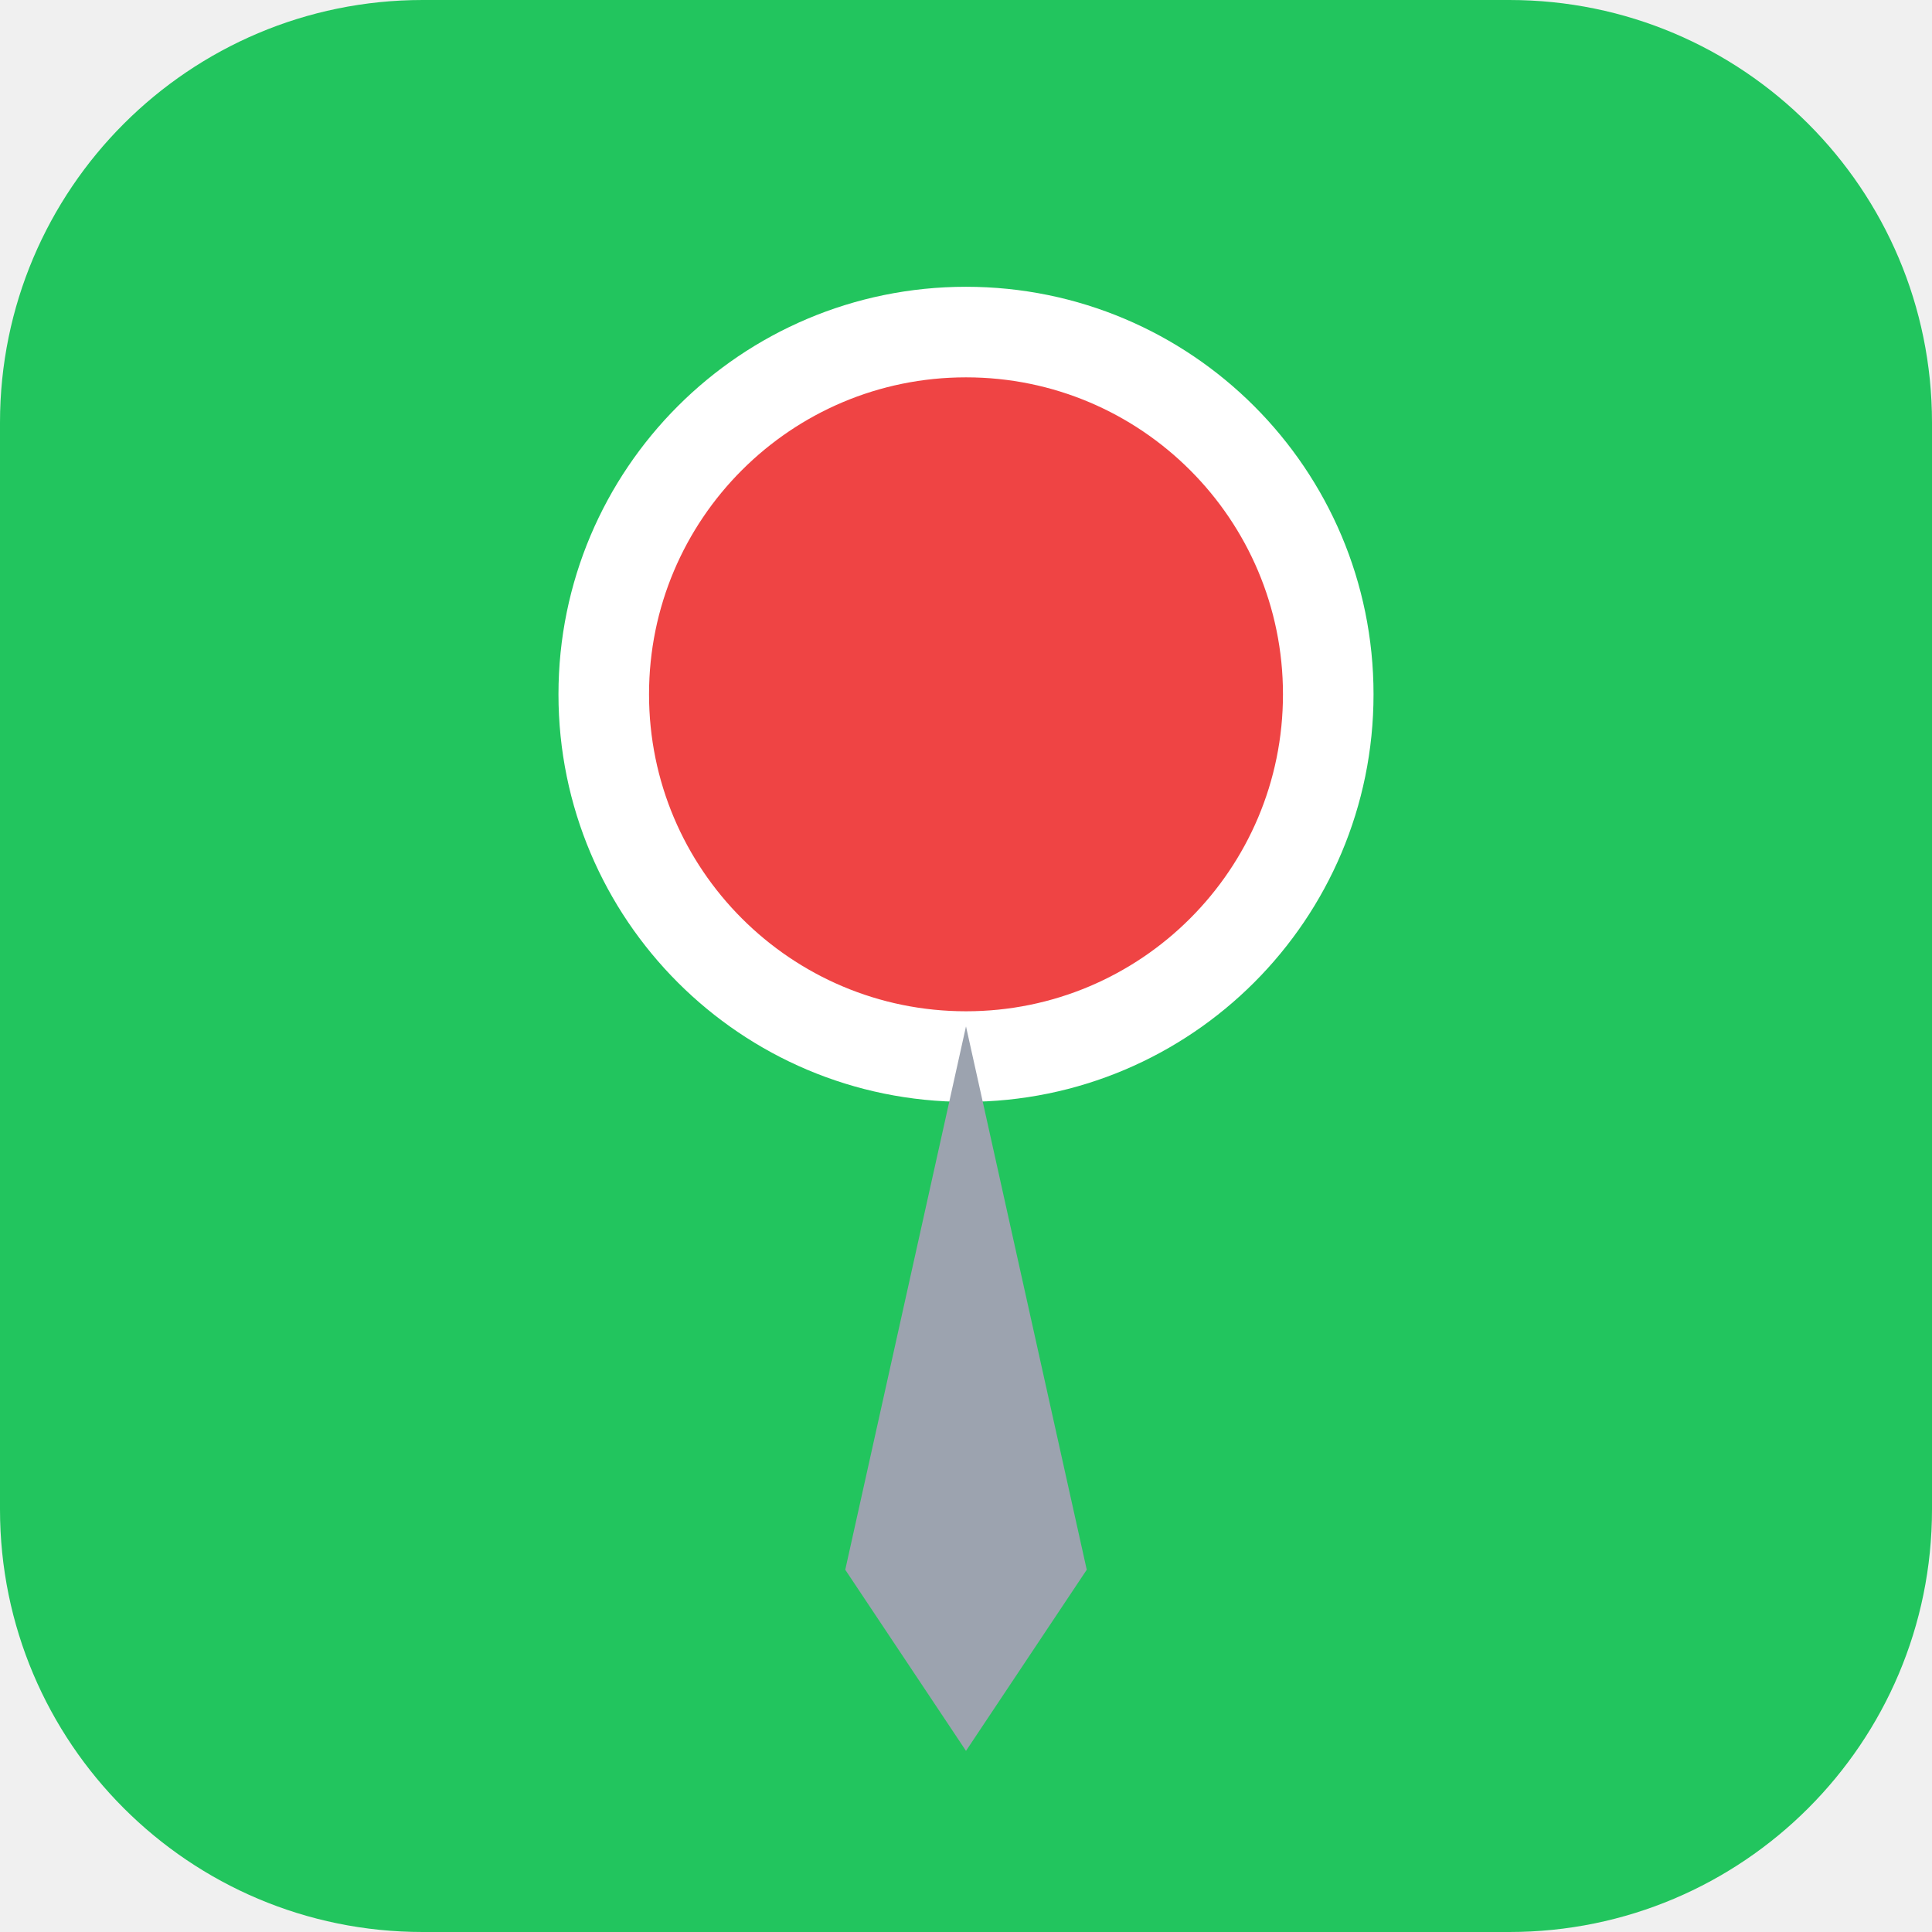
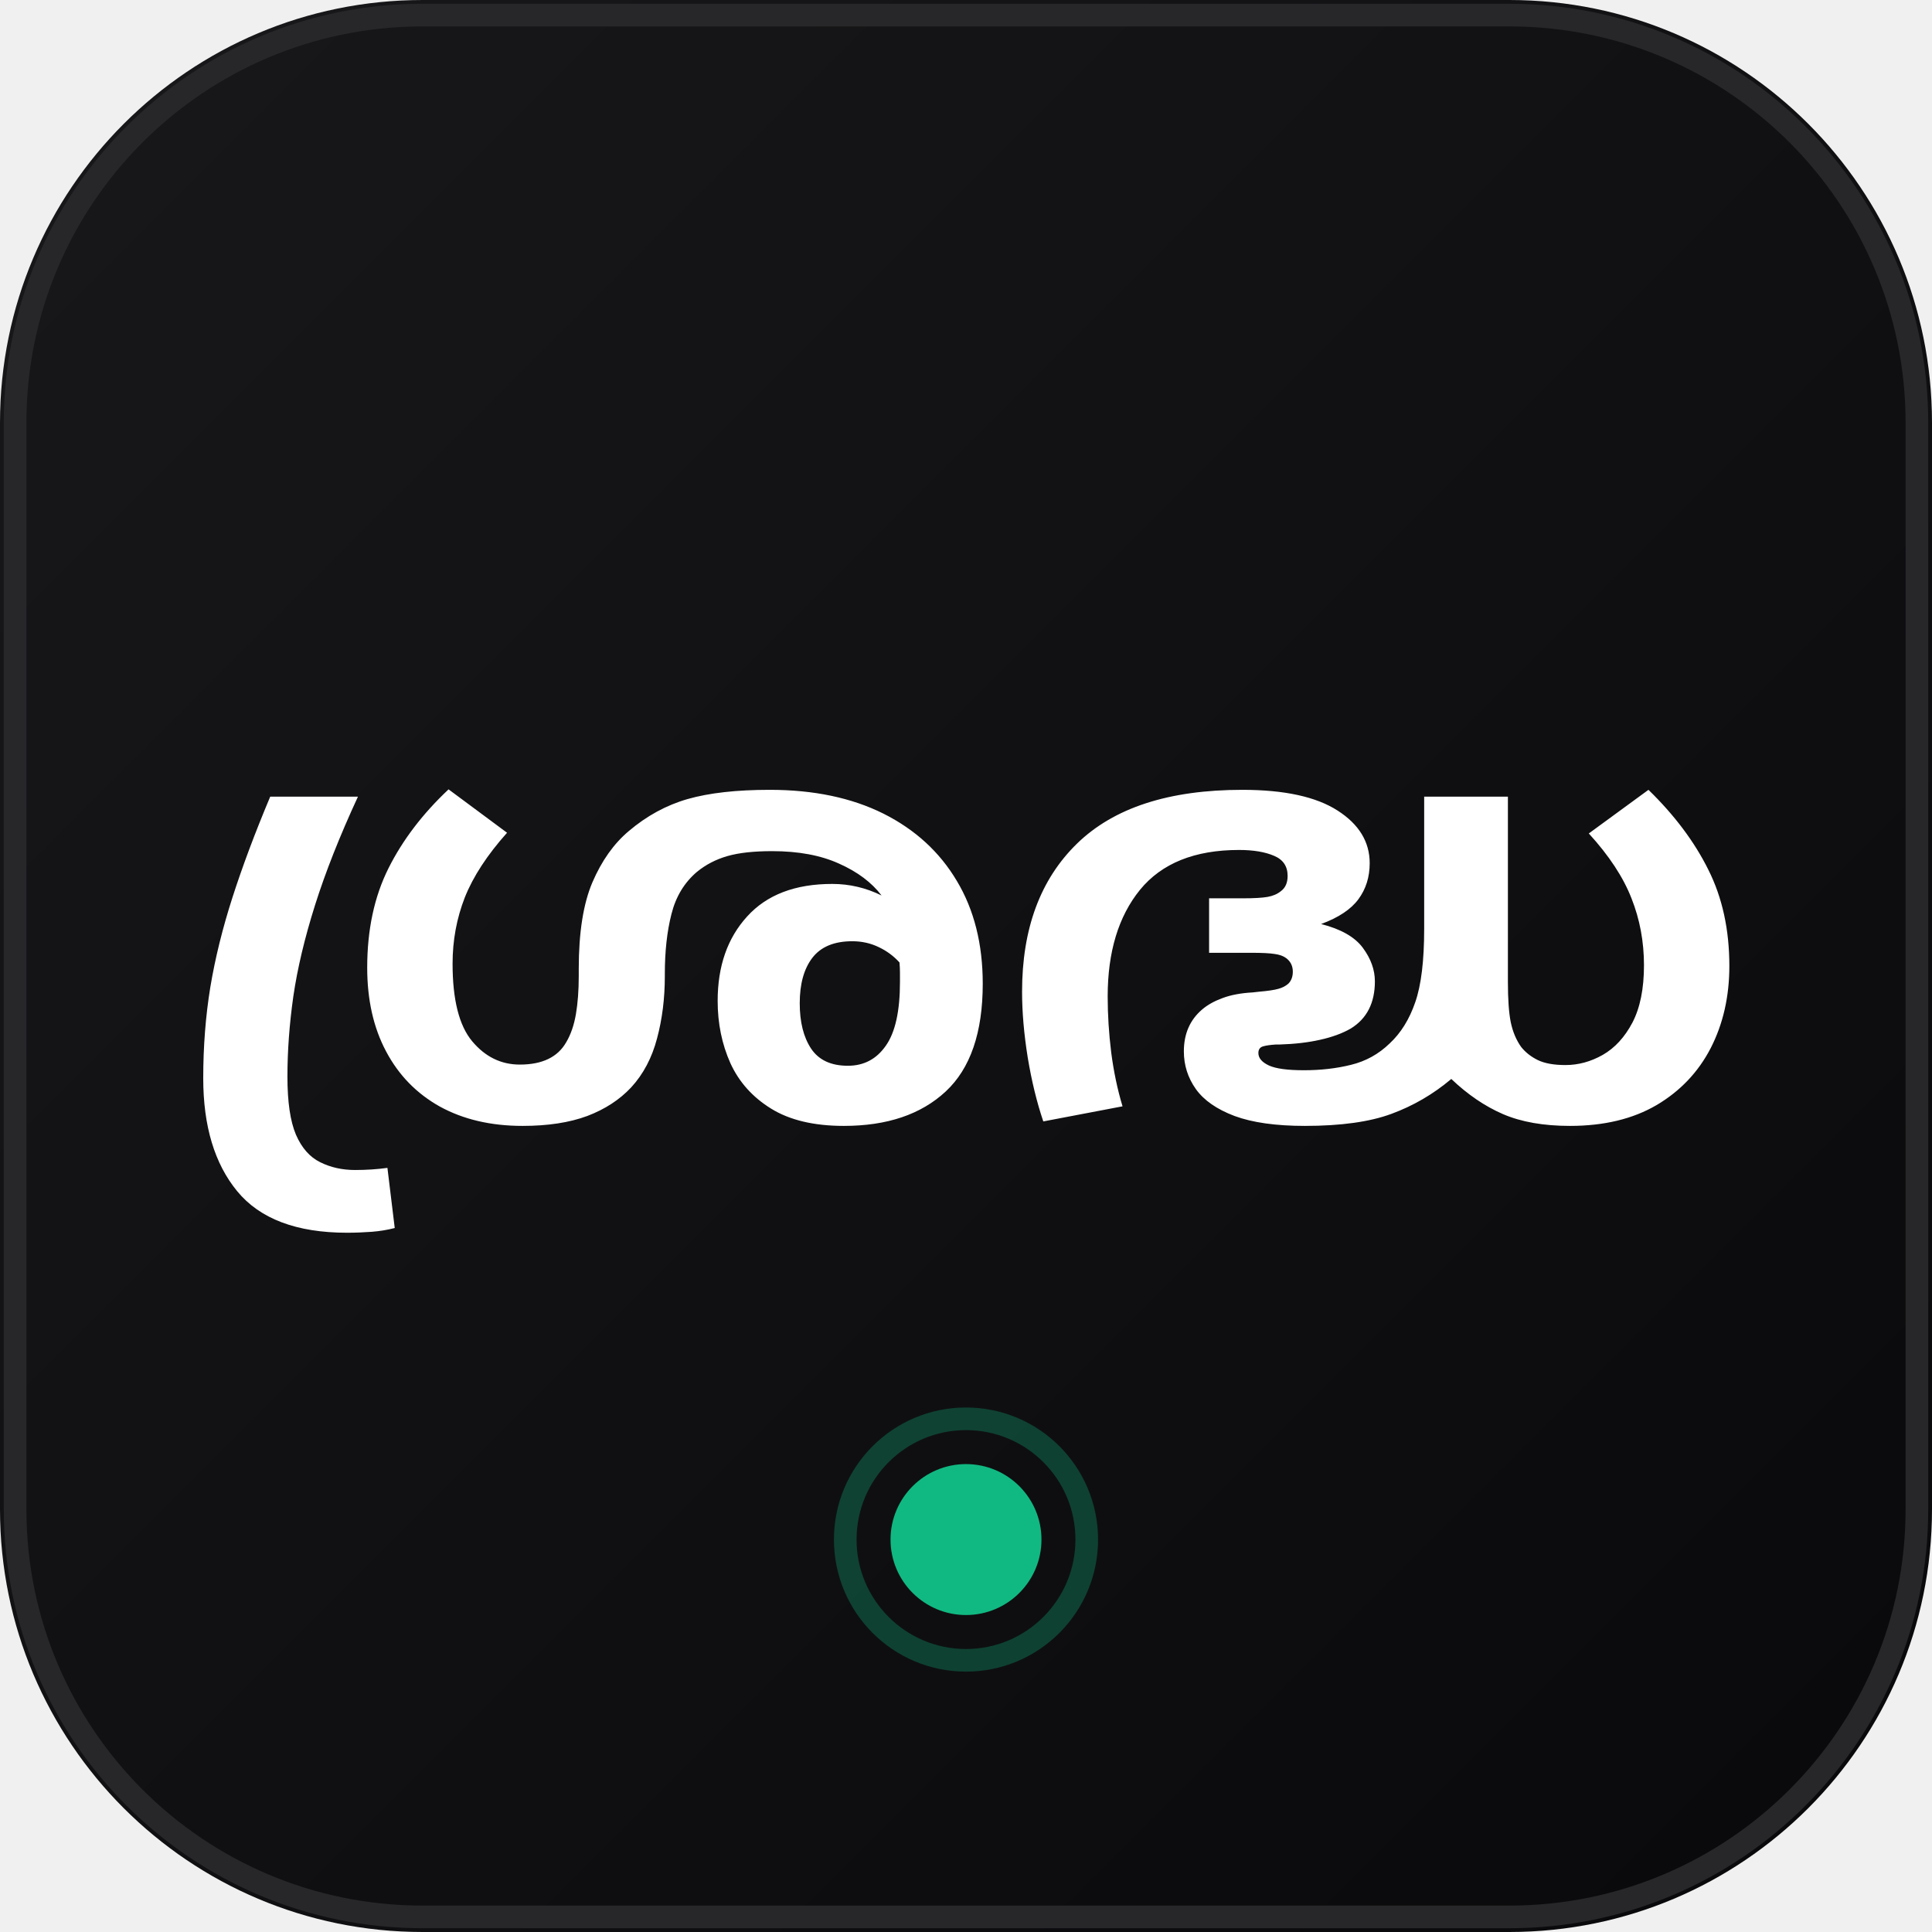
- <svg xmlns="http://www.w3.org/2000/svg" viewBox="0 0 128 128">
-   <rect width="128" height="128" rx="28" fill="#22c55e" />
-   <circle cx="64" cy="46" r="24" fill="#ef4444" stroke="#ffffff" stroke-width="6" />
-   <polygon points="64,68 56,104 64,116 72,104" fill="#9ca3af" />
+ <svg xmlns="http://www.w3.org/2000/svg" viewBox="0 0 128 128" width="128" height="128">
+   <defs>
+     <linearGradient id="fe-grad" x1="0%" y1="0%" x2="100%" y2="100%">
+       <stop offset="0%" stop-color="#18181b" />
+       <stop offset="100%" stop-color="#09090b" />
+     </linearGradient>
+   </defs>
+   <rect width="128" height="128" rx="28" fill="url(#fe-grad)" />
+   <rect x="1" y="1" width="126" height="126" rx="27" fill="none" stroke="#27272a" stroke-width="1.5" />
+   <text x="64" y="65" text-anchor="middle" dominant-baseline="central" font-family="'RIT Rachana', 'Meera', 'Noto Sans Malayalam', sans-serif" font-weight="700" font-size="38" fill="#ffffff" letter-spacing="-0.5">ശ്രദ്ധ</text>
+   <circle cx="64" cy="102" r="5" fill="#10b981" />
+   <circle cx="64" cy="102" r="8" fill="none" stroke="#10b981" stroke-width="1.5" stroke-opacity="0.3" />
</svg>
